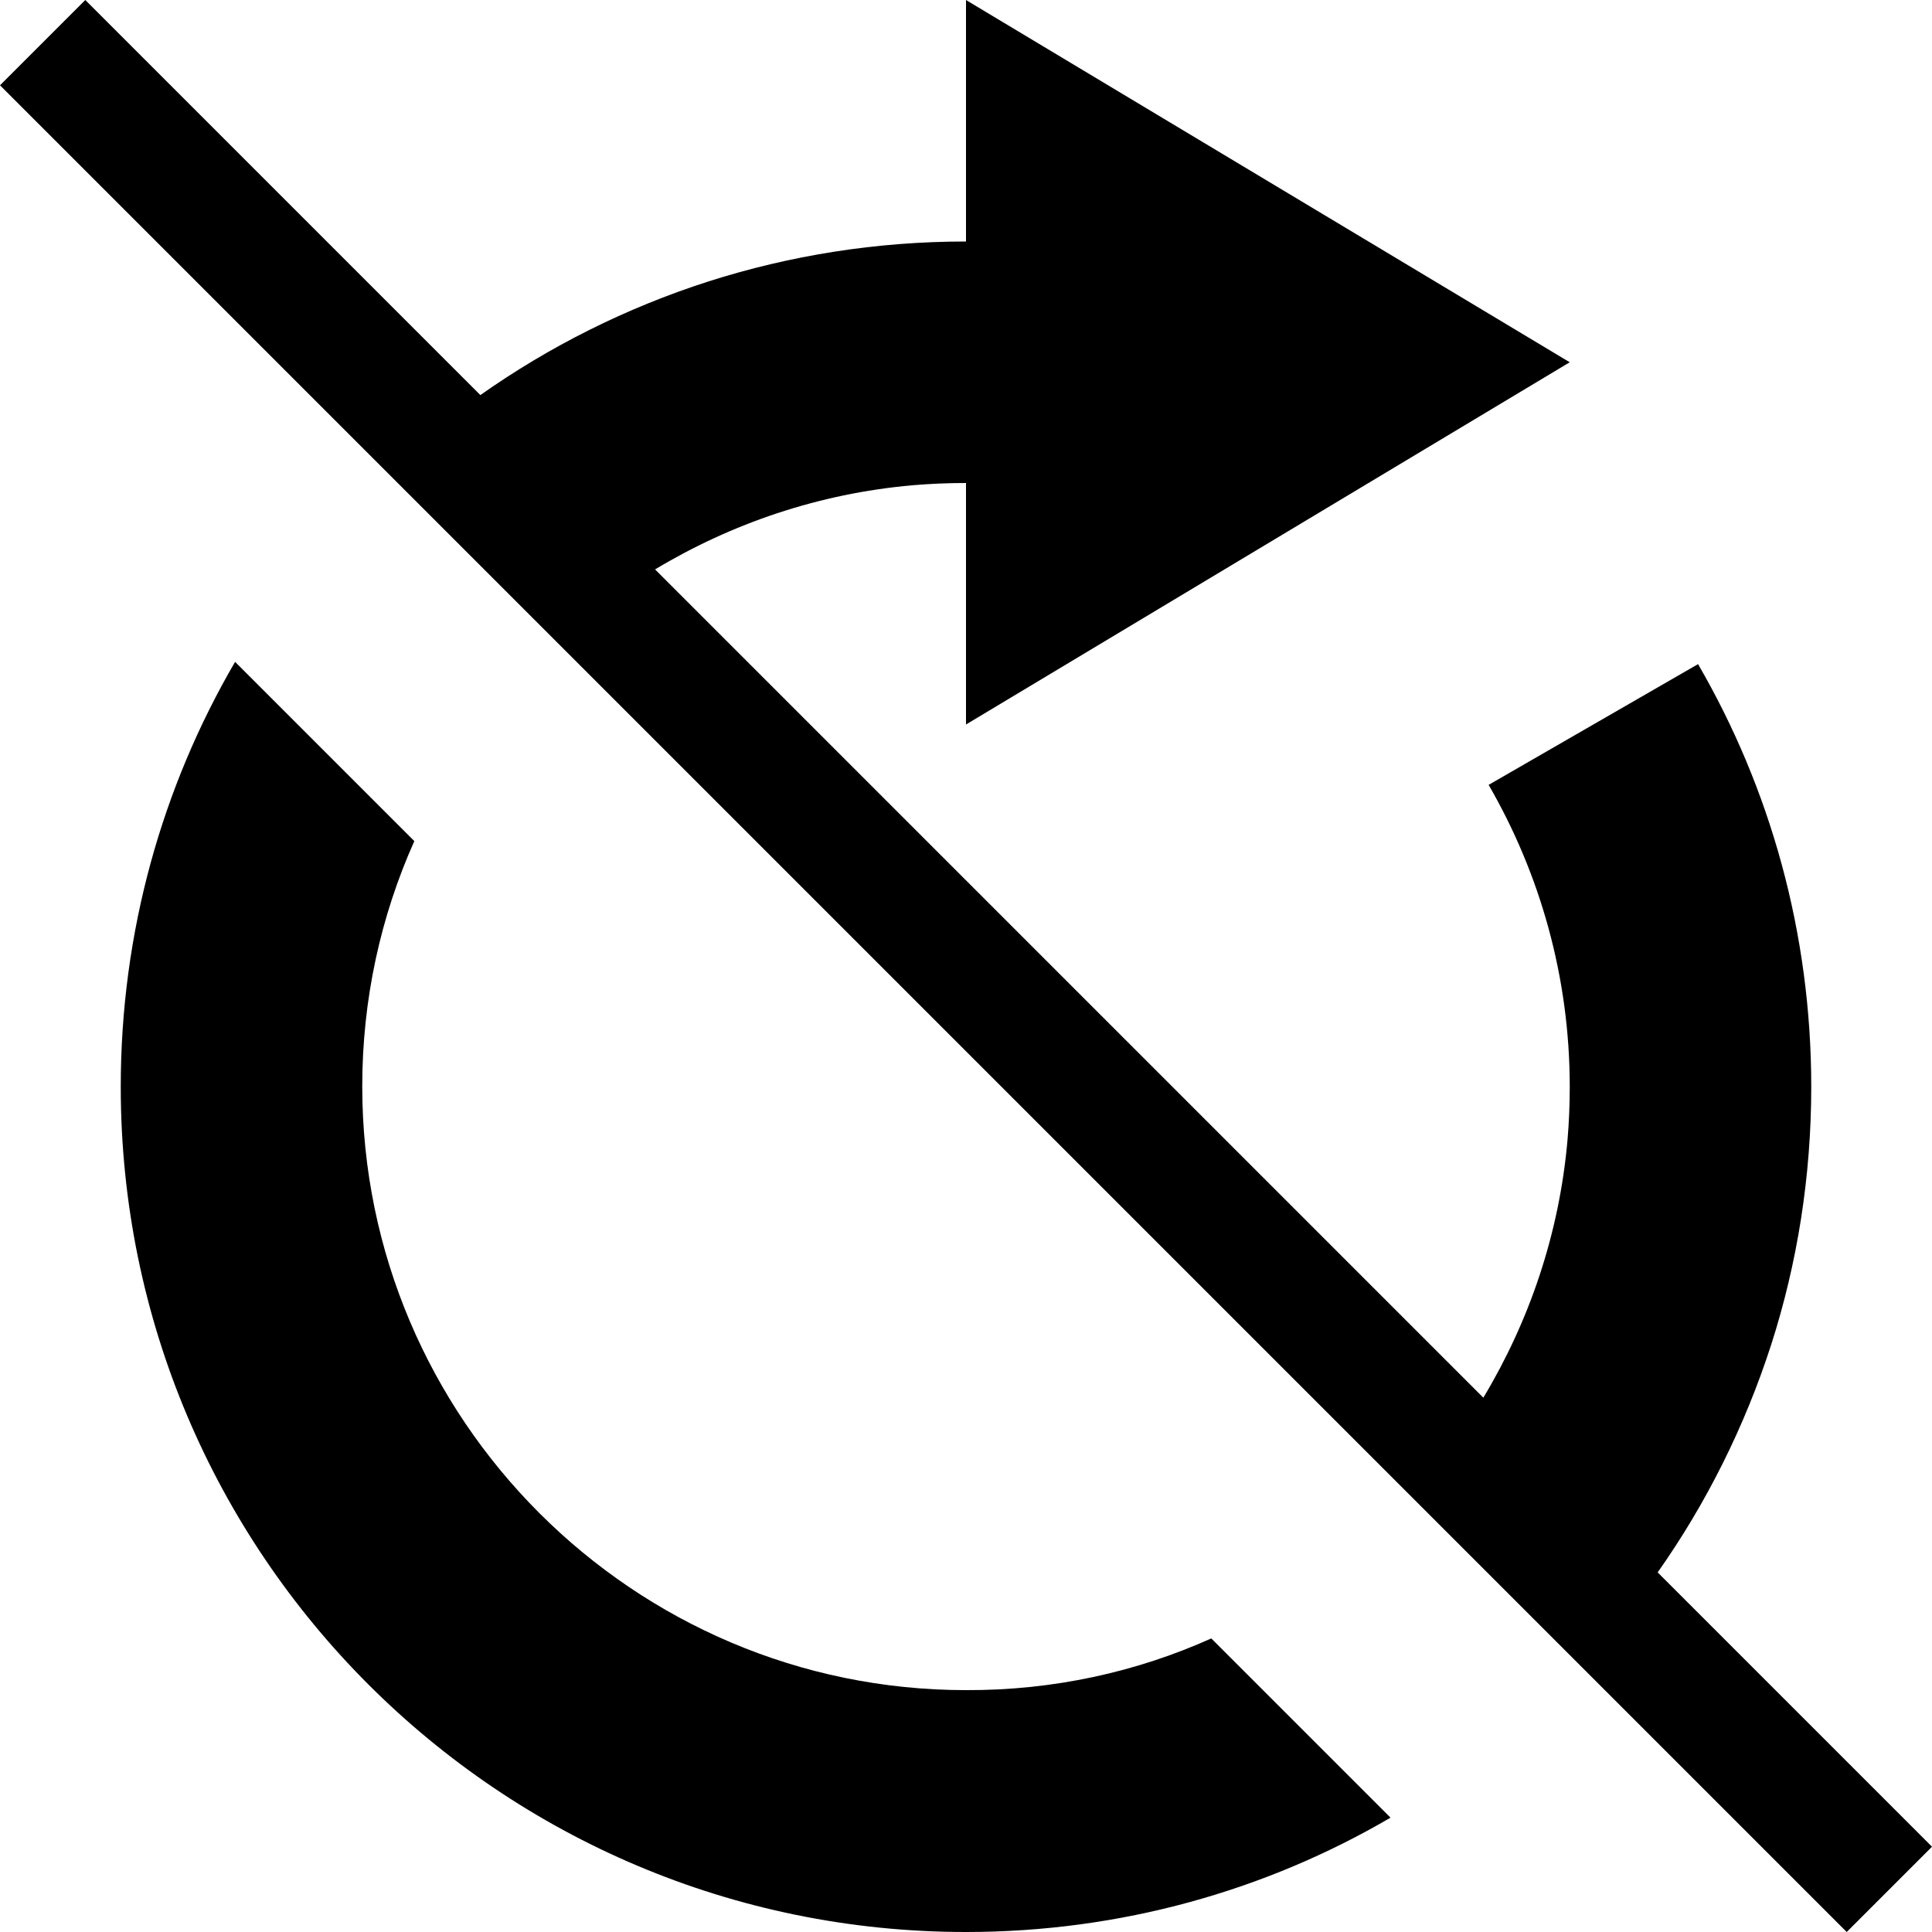
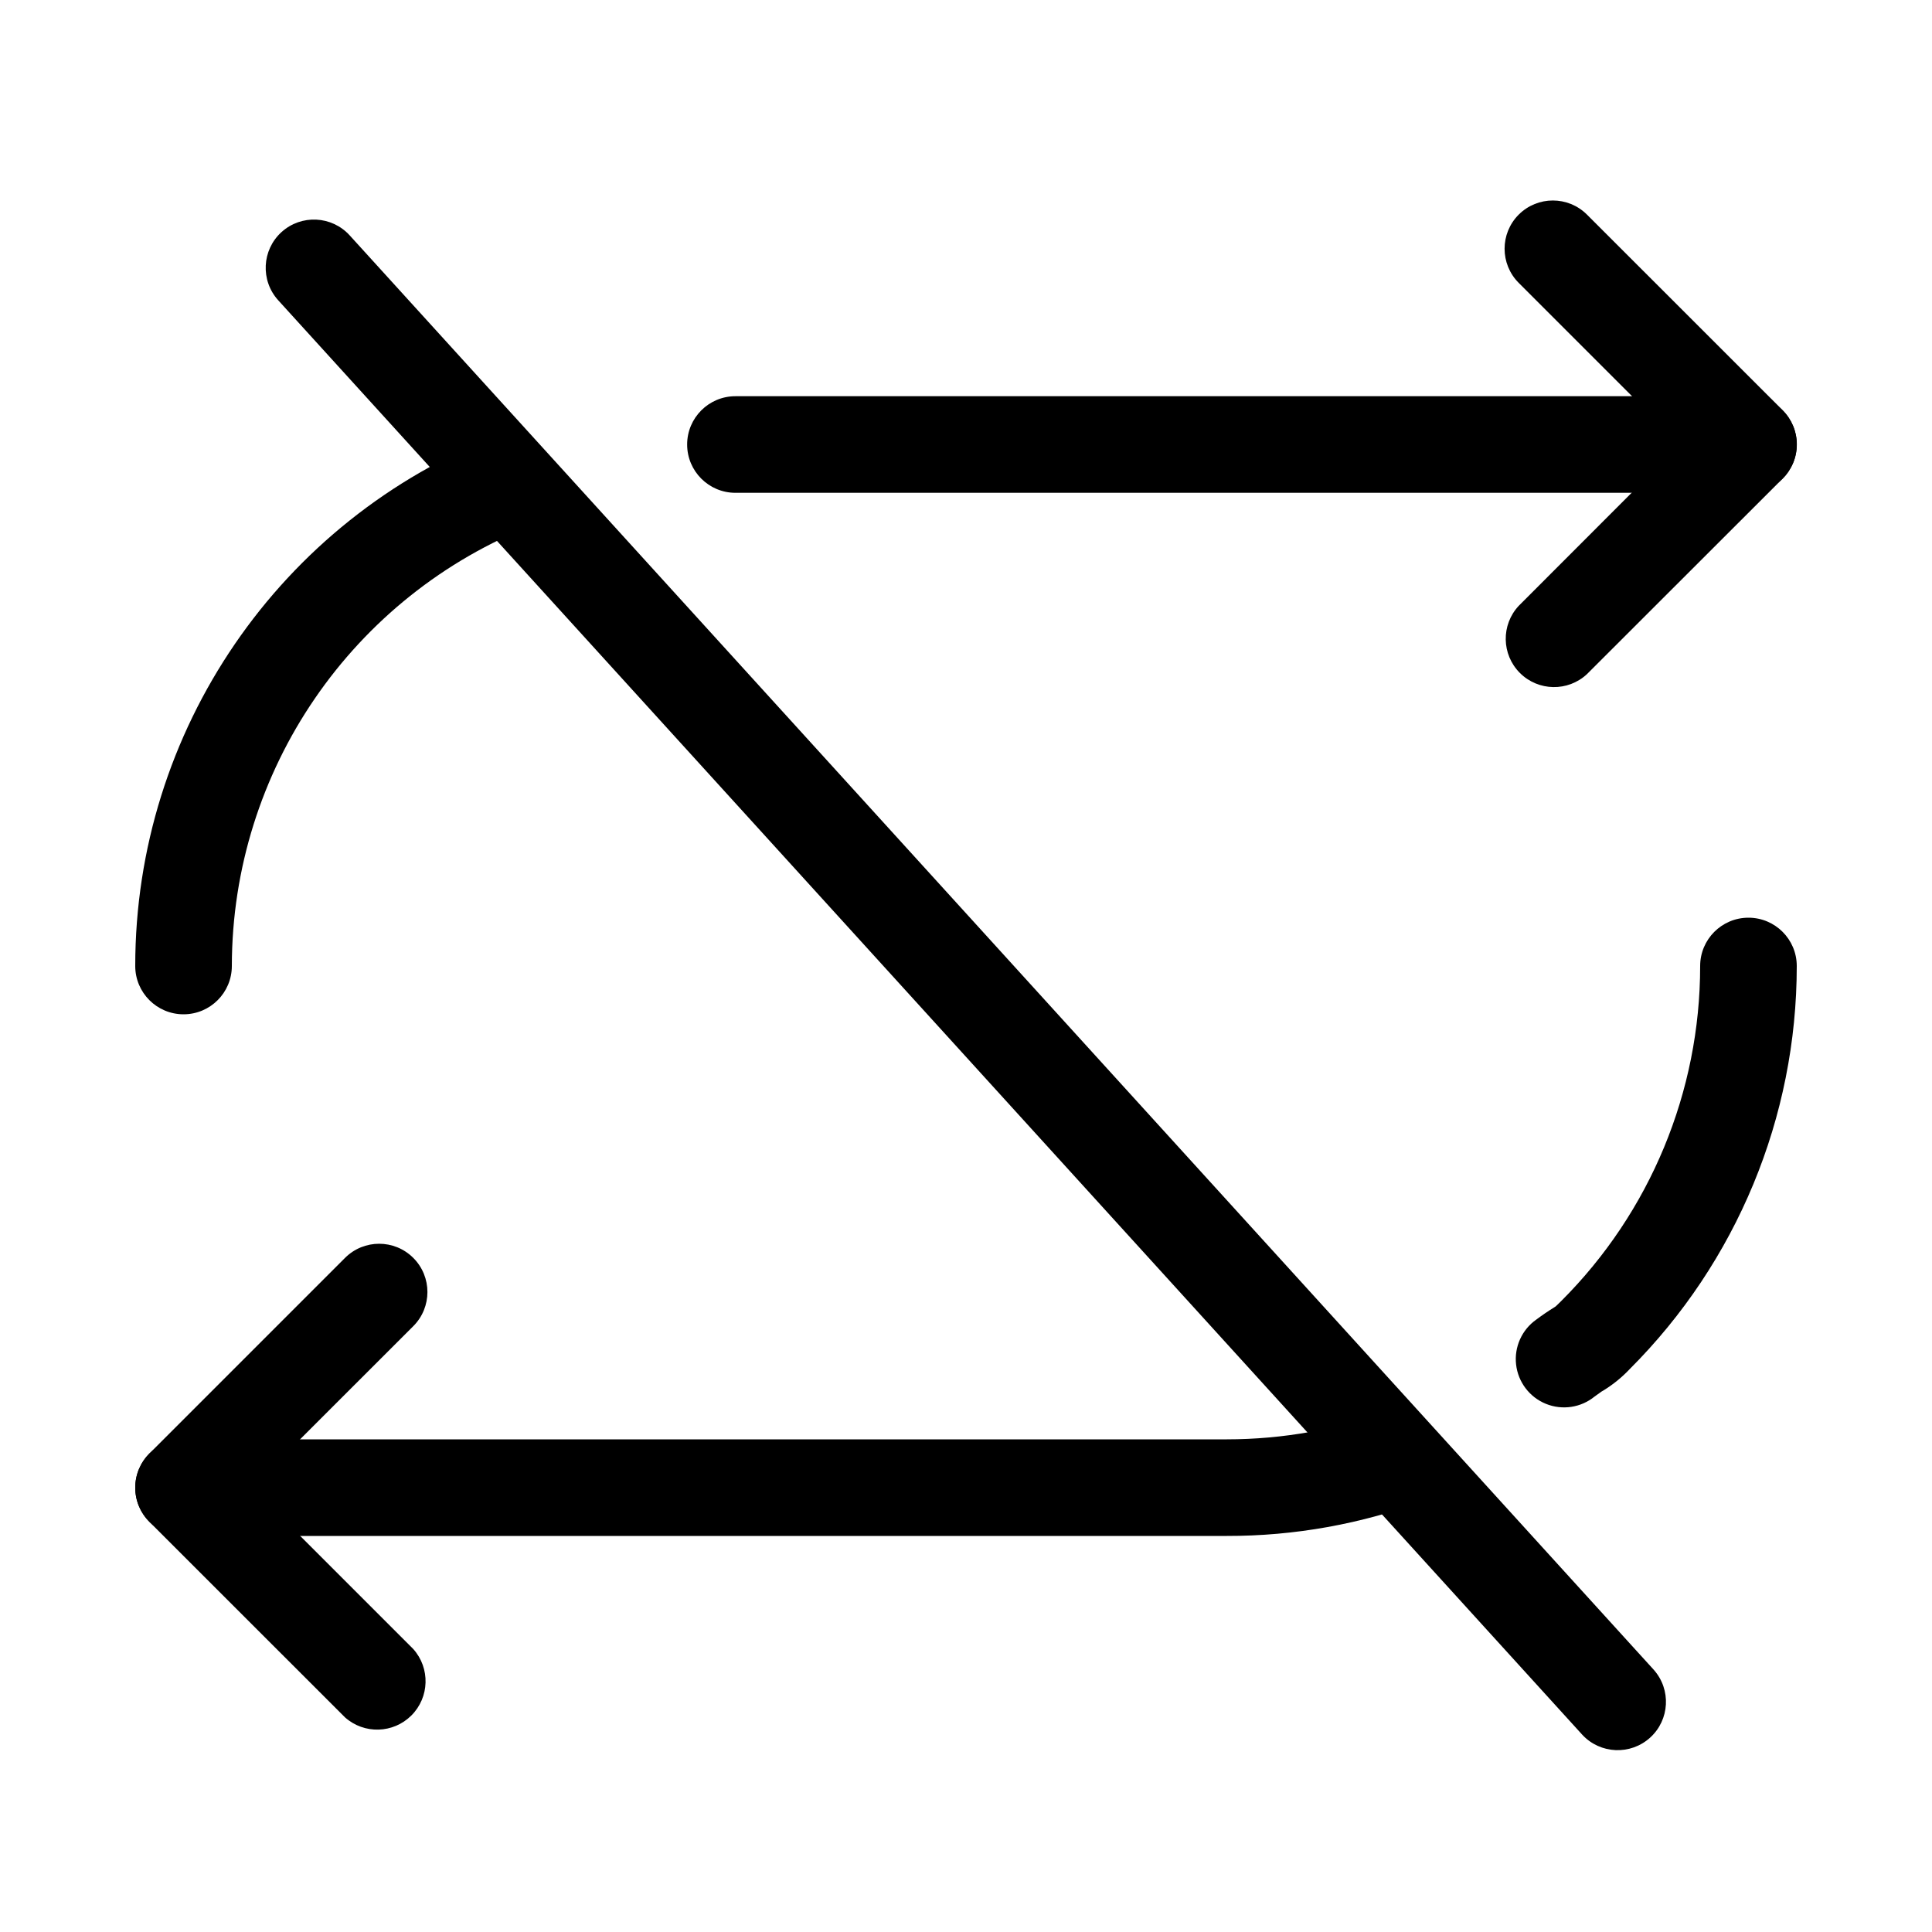
<svg xmlns="http://www.w3.org/2000/svg" width="512" height="512" viewBox="0 0 512 512">
-   <path d="m321 434.2 47.5 47.5C335.5 501 297 512 256 512 132.3 512 32 411.7 32 288c0-41 11-79.5 30.3-112.6l47.5 47.5c-8.9 19.9-13.8 41.9-13.8 65 0 88.2 71.8 160 160 160 23.1.1 45.2-4.8 65-13.7zm118.3-17.5c12.9-18.3 23.1-38.7 30.1-60.4 6.9-21.5 10.6-44.5 10.6-68.3 0-40.8-10.9-79.1-30-112l-55.5 32c13.6 23.5 21.5 50.9 21.5 80 0 4.8-.2 9.5-.6 14.2-2.2 24.8-10.1 47.9-22.3 68.2L173.6 150.9c20.3-12.2 43.4-20.1 68.2-22.3 4.7-.4 9.4-.6 14.2-.6v64l160-96L256 0v64c-23.8 0-46.7 3.7-68.3 10.6-21.8 7-42.1 17.2-60.4 30.1L22.6 0 0 22.6 489.4 512l22.6-22.6-72.7-72.7z" />
+   <path d="M402.475 56.875a12.8 12.8 0 0 1 18.091 0l51.861 51.84a12.8 12.8 0 0 1 0 18.112l-51.861 51.819a12.8 12.8 0 0 1-18.091-18.091l42.773-42.816-42.773-42.773a12.8 12.8 0 0 1 0-18.091M35.84 256A151 151 0 0 1 132.267 115.179l4.629 11.925 4.651 11.925A125.653 125.653 0 0 0 61.44 256a12.8 12.8 0 0 1-25.6 0" />
+   <path d="M463.36 105a12.8 12.8 0 1 1 0 25.6H194.901a12.8 12.8 0 0 1 0-25.6zM91.435 333.355a12.779 12.779 0 1 1 18.091 18.091l-42.795 42.773 42.795 42.795a12.821 12.821 0 0 1-18.091 18.112l-51.84-51.819a12.8 12.8 0 0 1 0-18.112zM450.56 256a12.8 12.8 0 0 1 25.6 0 151 151 0 0 1-44.245 106.795 34.133 34.133 0 0 1-7 5.696l-0.448 0.256-1.877 1.344a12.8 12.8 0 1 1-15.445-20.395 64 64 0 0 1 4.757-3.243l0.32-0.213 0.085 0h0c-0.555 0.341-0.683 0.661 1.472-1.493A125.44 125.44 0 0 0 450.56 256" />
+   <path d="M377.685 397.589a149.333 149.333 0 0 1-52.565 9.451H48.64a12.8 12.8 0 1 1 0-25.6h276.48a125.867 125.867 0 0 0 43.669-7.829z" />
+   <path d="M74.603 61.504a12.8 12.8 0 0 1 18.069 0.875l345.6 380.139a12.8 12.8 0 0 1-18.944 17.216L73.728 79.573a12.8 12.8 0 0 1 0.875-18.069" />
</svg>
